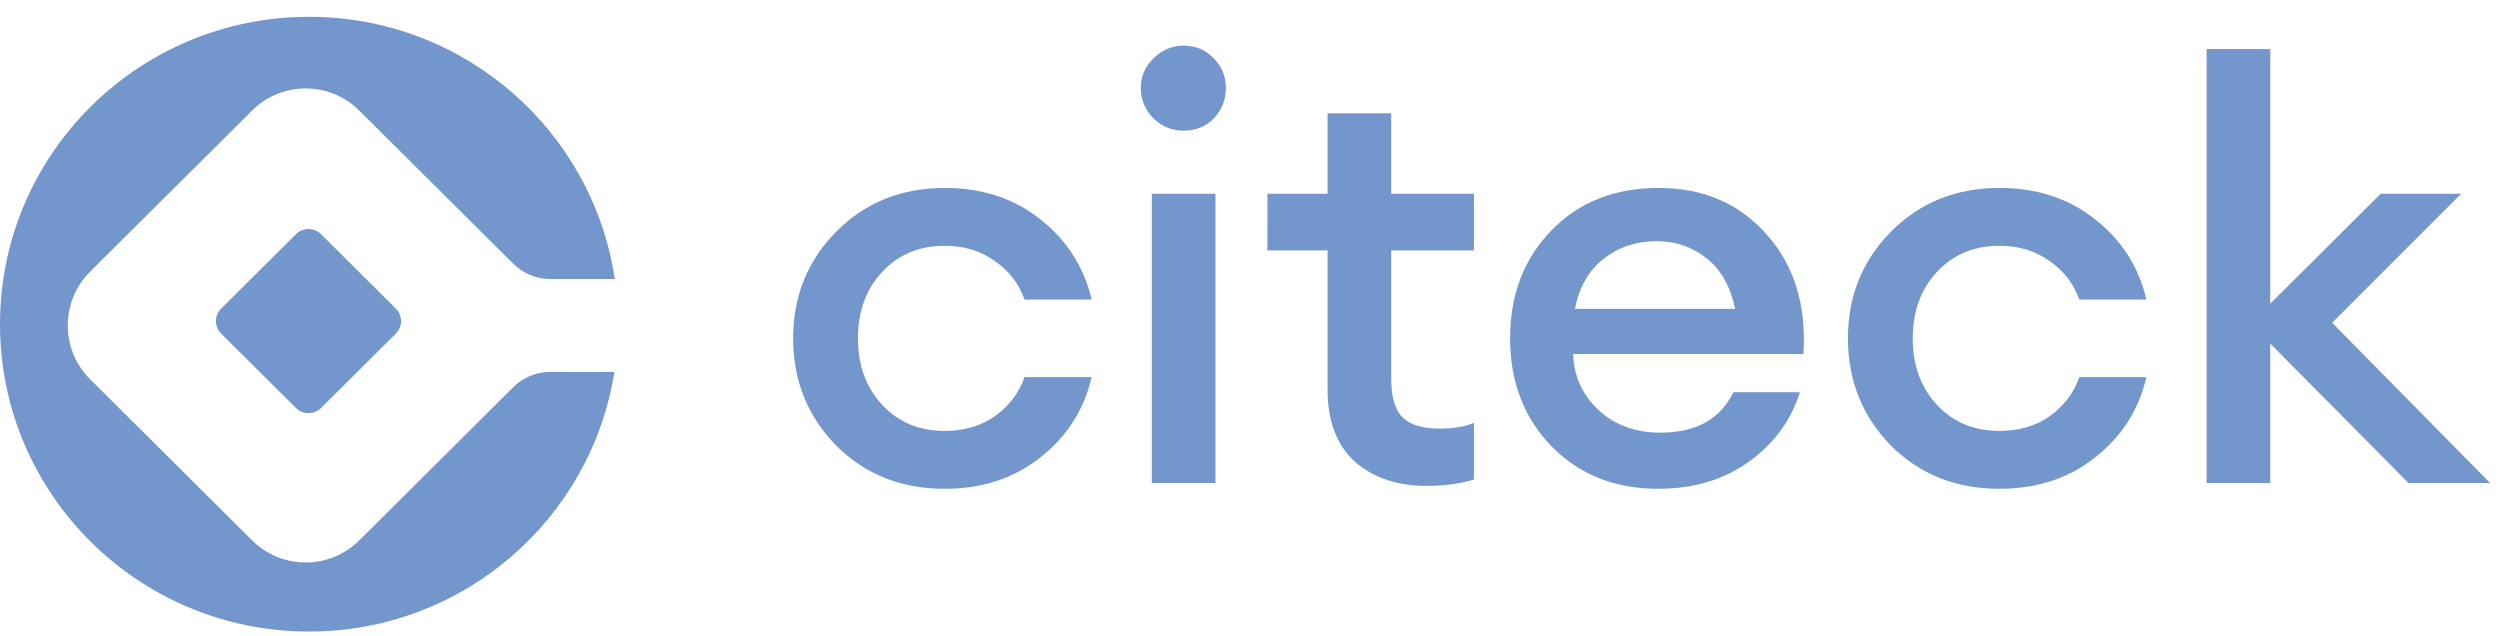
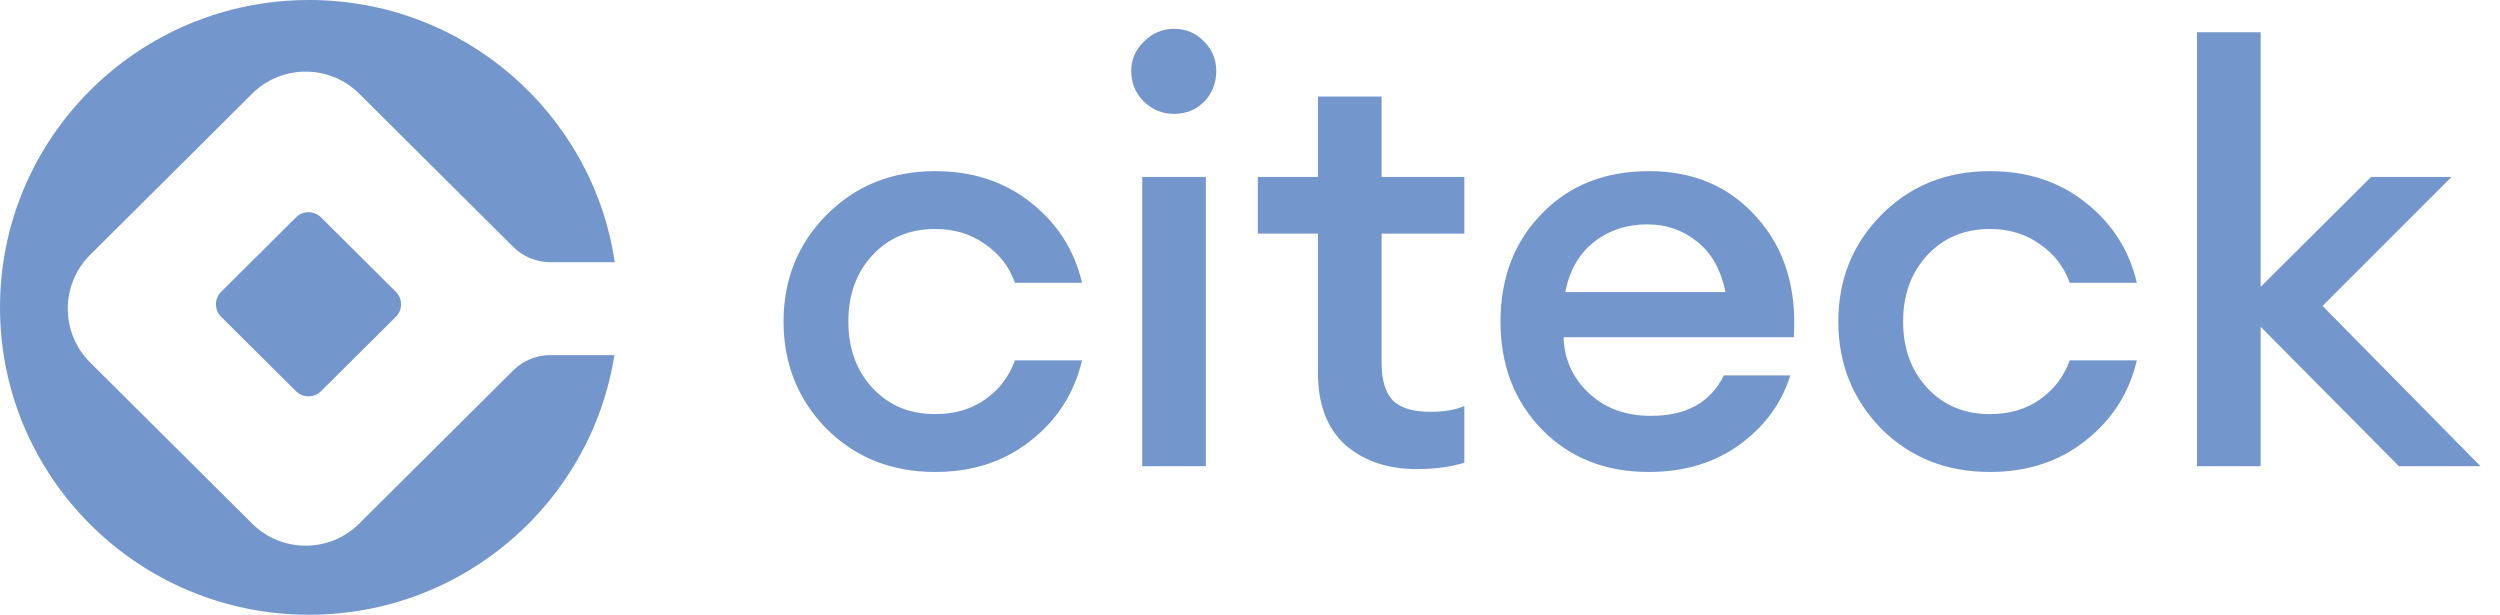
- <svg xmlns="http://www.w3.org/2000/svg" width="122" height="31" viewBox="0 0 122 31" fill="none">
-   <path fill-rule="evenodd" clip-rule="evenodd" d="M30 13.616H26.857C26.178 13.616 25.526 13.347 25.044 12.867L17.531 5.395C16.085 3.956 13.748 3.956 12.302 5.395L4.401 13.254C2.943 14.703 2.943 17.062 4.401 18.511L12.302 26.37C13.748 27.809 16.085 27.809 17.531 26.37L25.044 18.898C25.526 18.418 26.178 18.149 26.857 18.149H29.981C28.856 25.328 22.613 30.82 15.081 30.82C6.752 30.82 0 24.105 0 15.82C0 7.536 6.752 0.82 15.081 0.82C22.657 0.82 28.928 6.377 30 13.616Z" fill="#7396CD" />
-   <rect width="6.876" height="6.876" rx="0.862" transform="matrix(0.709001 0.705207 -0.709001 0.705207 15.0547 10.8203)" fill="#7396CD" />
-   <path d="M46.102 23.853C43.976 23.853 42.206 23.147 40.795 21.735C39.402 20.305 38.706 18.564 38.706 16.512C38.706 14.461 39.402 12.729 40.795 11.318C42.206 9.887 43.976 9.172 46.102 9.172C47.928 9.172 49.481 9.68 50.761 10.697C52.059 11.713 52.897 13.021 53.273 14.621H49.998C49.716 13.83 49.227 13.2 48.53 12.729C47.853 12.24 47.043 11.995 46.102 11.995C44.86 11.995 43.844 12.419 43.053 13.266C42.263 14.113 41.868 15.195 41.868 16.512C41.868 17.83 42.263 18.912 43.053 19.759C43.844 20.606 44.86 21.029 46.102 21.029C47.043 21.029 47.853 20.794 48.53 20.324C49.227 19.834 49.716 19.194 49.998 18.404H53.273C52.897 20.004 52.059 21.312 50.761 22.328C49.481 23.345 47.928 23.853 46.102 23.853ZM57.762 6.377C57.197 6.377 56.708 6.179 56.294 5.784C55.88 5.37 55.672 4.871 55.672 4.288C55.672 3.723 55.88 3.243 56.294 2.848C56.708 2.434 57.197 2.227 57.762 2.227C58.345 2.227 58.834 2.434 59.23 2.848C59.625 3.243 59.823 3.723 59.823 4.288C59.823 4.871 59.625 5.37 59.23 5.784C58.834 6.179 58.345 6.377 57.762 6.377ZM56.209 23.57V9.454H59.315V23.57H56.209ZM69.614 23.712C68.183 23.712 67.016 23.316 66.113 22.526C65.228 21.716 64.786 20.549 64.786 19.025V12.221H61.85V9.454H64.786V5.53H67.892V9.454H71.929V12.221H67.892V18.517C67.892 19.383 68.08 20.004 68.456 20.38C68.833 20.738 69.435 20.916 70.263 20.916C70.941 20.916 71.496 20.822 71.929 20.634V23.401C71.251 23.608 70.48 23.712 69.614 23.712ZM80.92 23.853C78.812 23.853 77.081 23.166 75.726 21.792C74.37 20.399 73.693 18.639 73.693 16.512C73.693 14.386 74.361 12.635 75.697 11.261C77.034 9.868 78.784 9.172 80.948 9.172C83.132 9.172 84.891 9.934 86.228 11.459C87.564 12.964 88.157 14.903 88.006 17.275H76.77C76.808 18.366 77.222 19.279 78.012 20.013C78.803 20.747 79.81 21.114 81.033 21.114C82.765 21.114 83.951 20.455 84.59 19.138H87.837C87.404 20.512 86.576 21.641 85.353 22.526C84.129 23.41 82.652 23.853 80.92 23.853ZM80.864 11.769C79.847 11.769 78.972 12.061 78.238 12.645C77.523 13.209 77.062 14.018 76.855 15.072H84.675C84.449 13.981 83.988 13.162 83.292 12.616C82.595 12.052 81.786 11.769 80.864 11.769ZM97.576 23.853C95.449 23.853 93.68 23.147 92.268 21.735C90.876 20.305 90.179 18.564 90.179 16.512C90.179 14.461 90.876 12.729 92.268 11.318C93.68 9.887 95.449 9.172 97.576 9.172C99.402 9.172 100.954 9.68 102.234 10.697C103.533 11.713 104.37 13.021 104.747 14.621H101.472C101.19 13.83 100.7 13.2 100.004 12.729C99.326 12.24 98.517 11.995 97.576 11.995C96.334 11.995 95.317 12.419 94.527 13.266C93.736 14.113 93.341 15.195 93.341 16.512C93.341 17.83 93.736 18.912 94.527 19.759C95.317 20.606 96.334 21.029 97.576 21.029C98.517 21.029 99.326 20.794 100.004 20.324C100.7 19.834 101.19 19.194 101.472 18.404H104.747C104.37 20.004 103.533 21.312 102.234 22.328C100.954 23.345 99.402 23.853 97.576 23.853ZM117.535 23.57L110.788 16.766V23.57H107.683V2.396H110.788V14.818L116.18 9.454H120.105L113.809 15.75L121.516 23.57H117.535Z" fill="#7396CD" />
+ <svg xmlns="http://www.w3.org/2000/svg" width="122" height="30" viewBox="0 0 122 30" fill="none">
+   <path fill-rule="evenodd" clip-rule="evenodd" d="M30 12.795H26.857C26.178 12.795 25.526 12.526 25.044 12.047L17.531 4.574C16.085 3.136 13.748 3.136 12.302 4.574L4.401 12.434C2.943 13.883 2.943 16.241 4.401 17.691L12.302 25.55C13.748 26.989 16.085 26.989 17.531 25.55L25.044 18.077C25.526 17.598 26.178 17.329 26.857 17.329H29.981C28.856 24.507 22.613 30 15.081 30C6.752 30 0 23.284 0 15C0 6.716 6.752 0 15.081 0C22.657 0 28.928 5.556 30 12.795Z" fill="#7396CD" />
+   <rect width="6.876" height="6.876" rx="0.862" transform="matrix(0.709001 0.705207 -0.709001 0.705207 15.0547 10)" fill="#7396CD" />
+   <path d="M45.634 23.032C43.507 23.032 41.738 22.326 40.326 20.915C38.933 19.485 38.237 17.744 38.237 15.692C38.237 13.64 38.933 11.909 40.326 10.497C41.738 9.067 43.507 8.352 45.634 8.352C47.459 8.352 49.012 8.86 50.292 9.876C51.591 10.893 52.428 12.201 52.804 13.8H49.53C49.247 13.01 48.758 12.38 48.062 11.909C47.384 11.42 46.575 11.175 45.634 11.175C44.391 11.175 43.375 11.598 42.585 12.445C41.794 13.292 41.399 14.374 41.399 15.692C41.399 17.009 41.794 18.092 42.585 18.939C43.375 19.786 44.391 20.209 45.634 20.209C46.575 20.209 47.384 19.974 48.062 19.503C48.758 19.014 49.247 18.374 49.53 17.584H52.804C52.428 19.183 51.591 20.491 50.292 21.508C49.012 22.524 47.459 23.032 45.634 23.032ZM57.293 5.557C56.728 5.557 56.239 5.359 55.825 4.964C55.411 4.55 55.204 4.051 55.204 3.468C55.204 2.903 55.411 2.423 55.825 2.028C56.239 1.614 56.728 1.407 57.293 1.407C57.876 1.407 58.366 1.614 58.761 2.028C59.156 2.423 59.354 2.903 59.354 3.468C59.354 4.051 59.156 4.55 58.761 4.964C58.366 5.359 57.876 5.557 57.293 5.557ZM55.74 22.75V8.634H58.846V22.75H55.74ZM69.145 22.891C67.715 22.891 66.548 22.496 65.644 21.705C64.76 20.896 64.317 19.729 64.317 18.205V11.401H61.381V8.634H64.317V4.71H67.423V8.634H71.46V11.401H67.423V17.697C67.423 18.562 67.611 19.183 67.987 19.56C68.364 19.917 68.966 20.096 69.794 20.096C70.472 20.096 71.027 20.002 71.46 19.814V22.581C70.782 22.788 70.011 22.891 69.145 22.891ZM80.451 23.032C78.344 23.032 76.612 22.345 75.257 20.971C73.902 19.579 73.224 17.819 73.224 15.692C73.224 13.565 73.892 11.815 75.229 10.441C76.565 9.048 78.315 8.352 80.48 8.352C82.663 8.352 84.423 9.114 85.759 10.639C87.095 12.144 87.688 14.083 87.538 16.454H76.301C76.339 17.546 76.753 18.459 77.544 19.193C78.334 19.927 79.341 20.294 80.564 20.294C82.296 20.294 83.482 19.635 84.122 18.318H87.368C86.935 19.692 86.107 20.821 84.884 21.705C83.66 22.59 82.183 23.032 80.451 23.032ZM80.395 10.949C79.379 10.949 78.504 11.241 77.769 11.824C77.054 12.389 76.593 13.198 76.386 14.252H84.206C83.981 13.161 83.519 12.342 82.823 11.796C82.127 11.231 81.317 10.949 80.395 10.949ZM97.107 23.032C94.98 23.032 93.211 22.326 91.8 20.915C90.407 19.485 89.71 17.744 89.71 15.692C89.71 13.64 90.407 11.909 91.8 10.497C93.211 9.067 94.98 8.352 97.107 8.352C98.933 8.352 100.486 8.86 101.765 9.876C103.064 10.893 103.902 12.201 104.278 13.8H101.003C100.721 13.01 100.232 12.38 99.535 11.909C98.858 11.42 98.048 11.175 97.107 11.175C95.865 11.175 94.849 11.598 94.058 12.445C93.268 13.292 92.872 14.374 92.872 15.692C92.872 17.009 93.268 18.092 94.058 18.939C94.849 19.786 95.865 20.209 97.107 20.209C98.048 20.209 98.858 19.974 99.535 19.503C100.232 19.014 100.721 18.374 101.003 17.584H104.278C103.902 19.183 103.064 20.491 101.765 21.508C100.486 22.524 98.933 23.032 97.107 23.032ZM117.067 22.75L110.319 15.946V22.75H107.214V1.576H110.319V13.998L115.712 8.634H119.636L113.34 14.93L121.047 22.75H117.067Z" fill="#7396CD" />
</svg>
